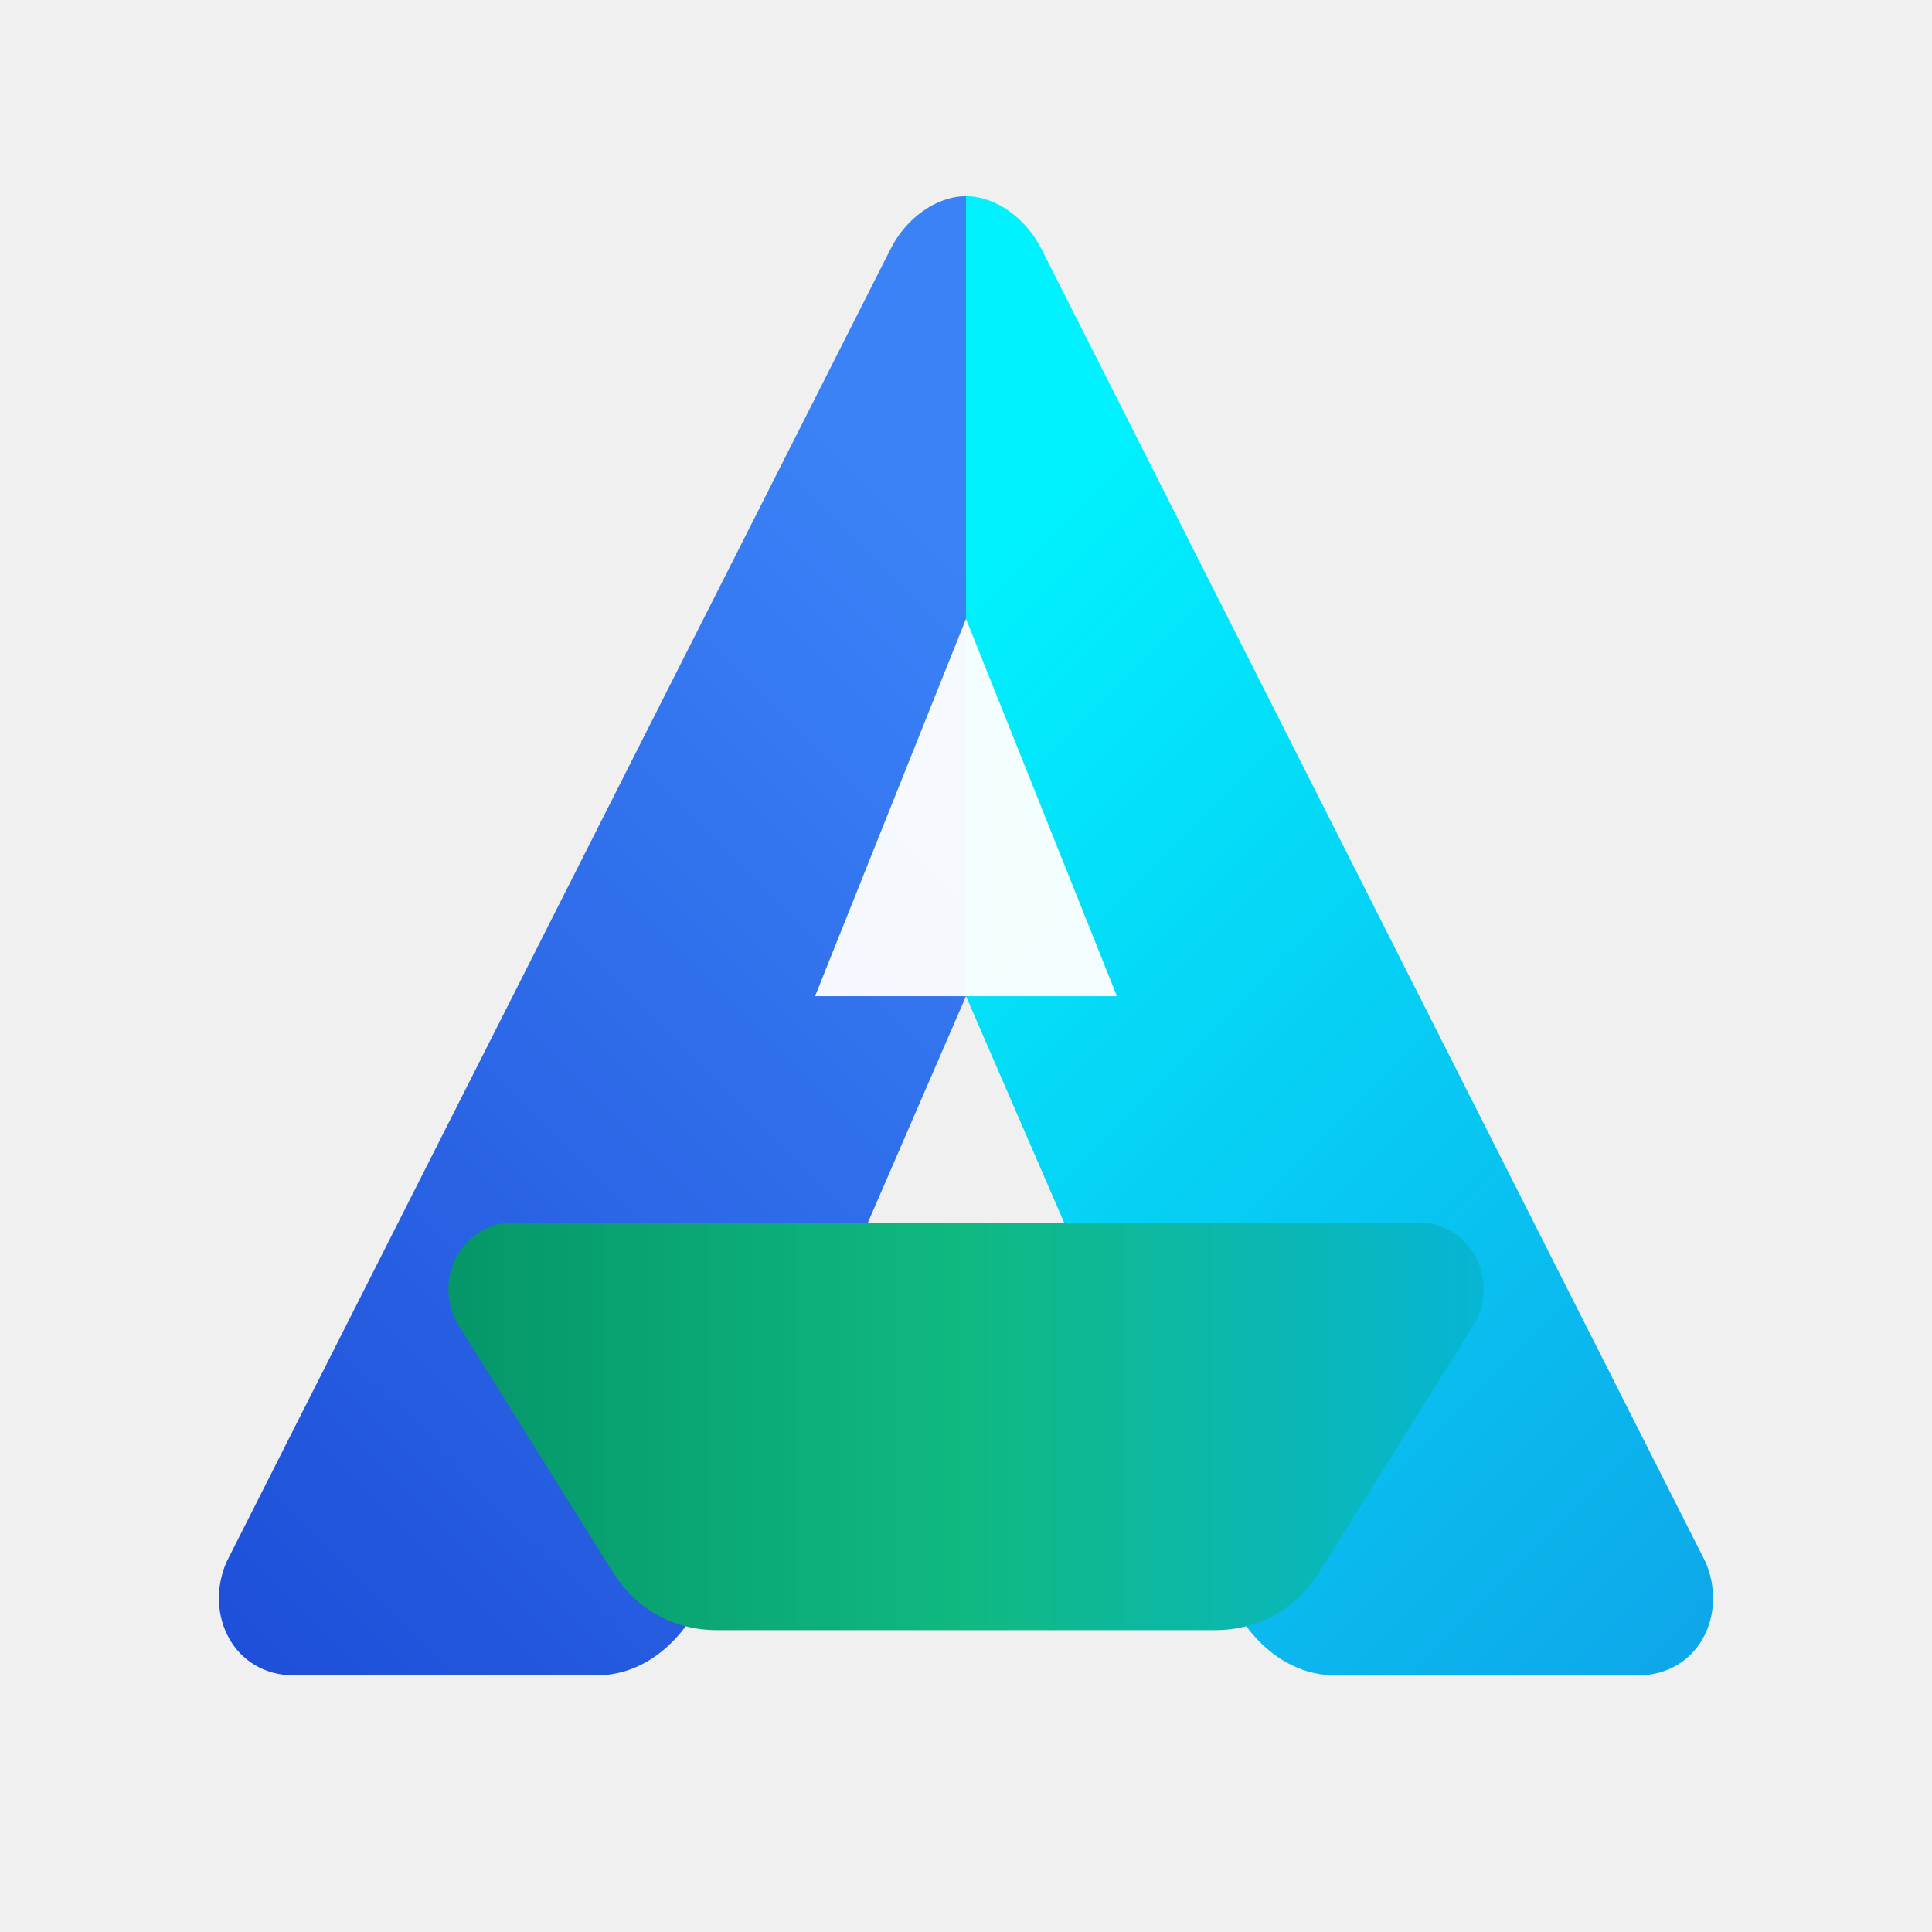
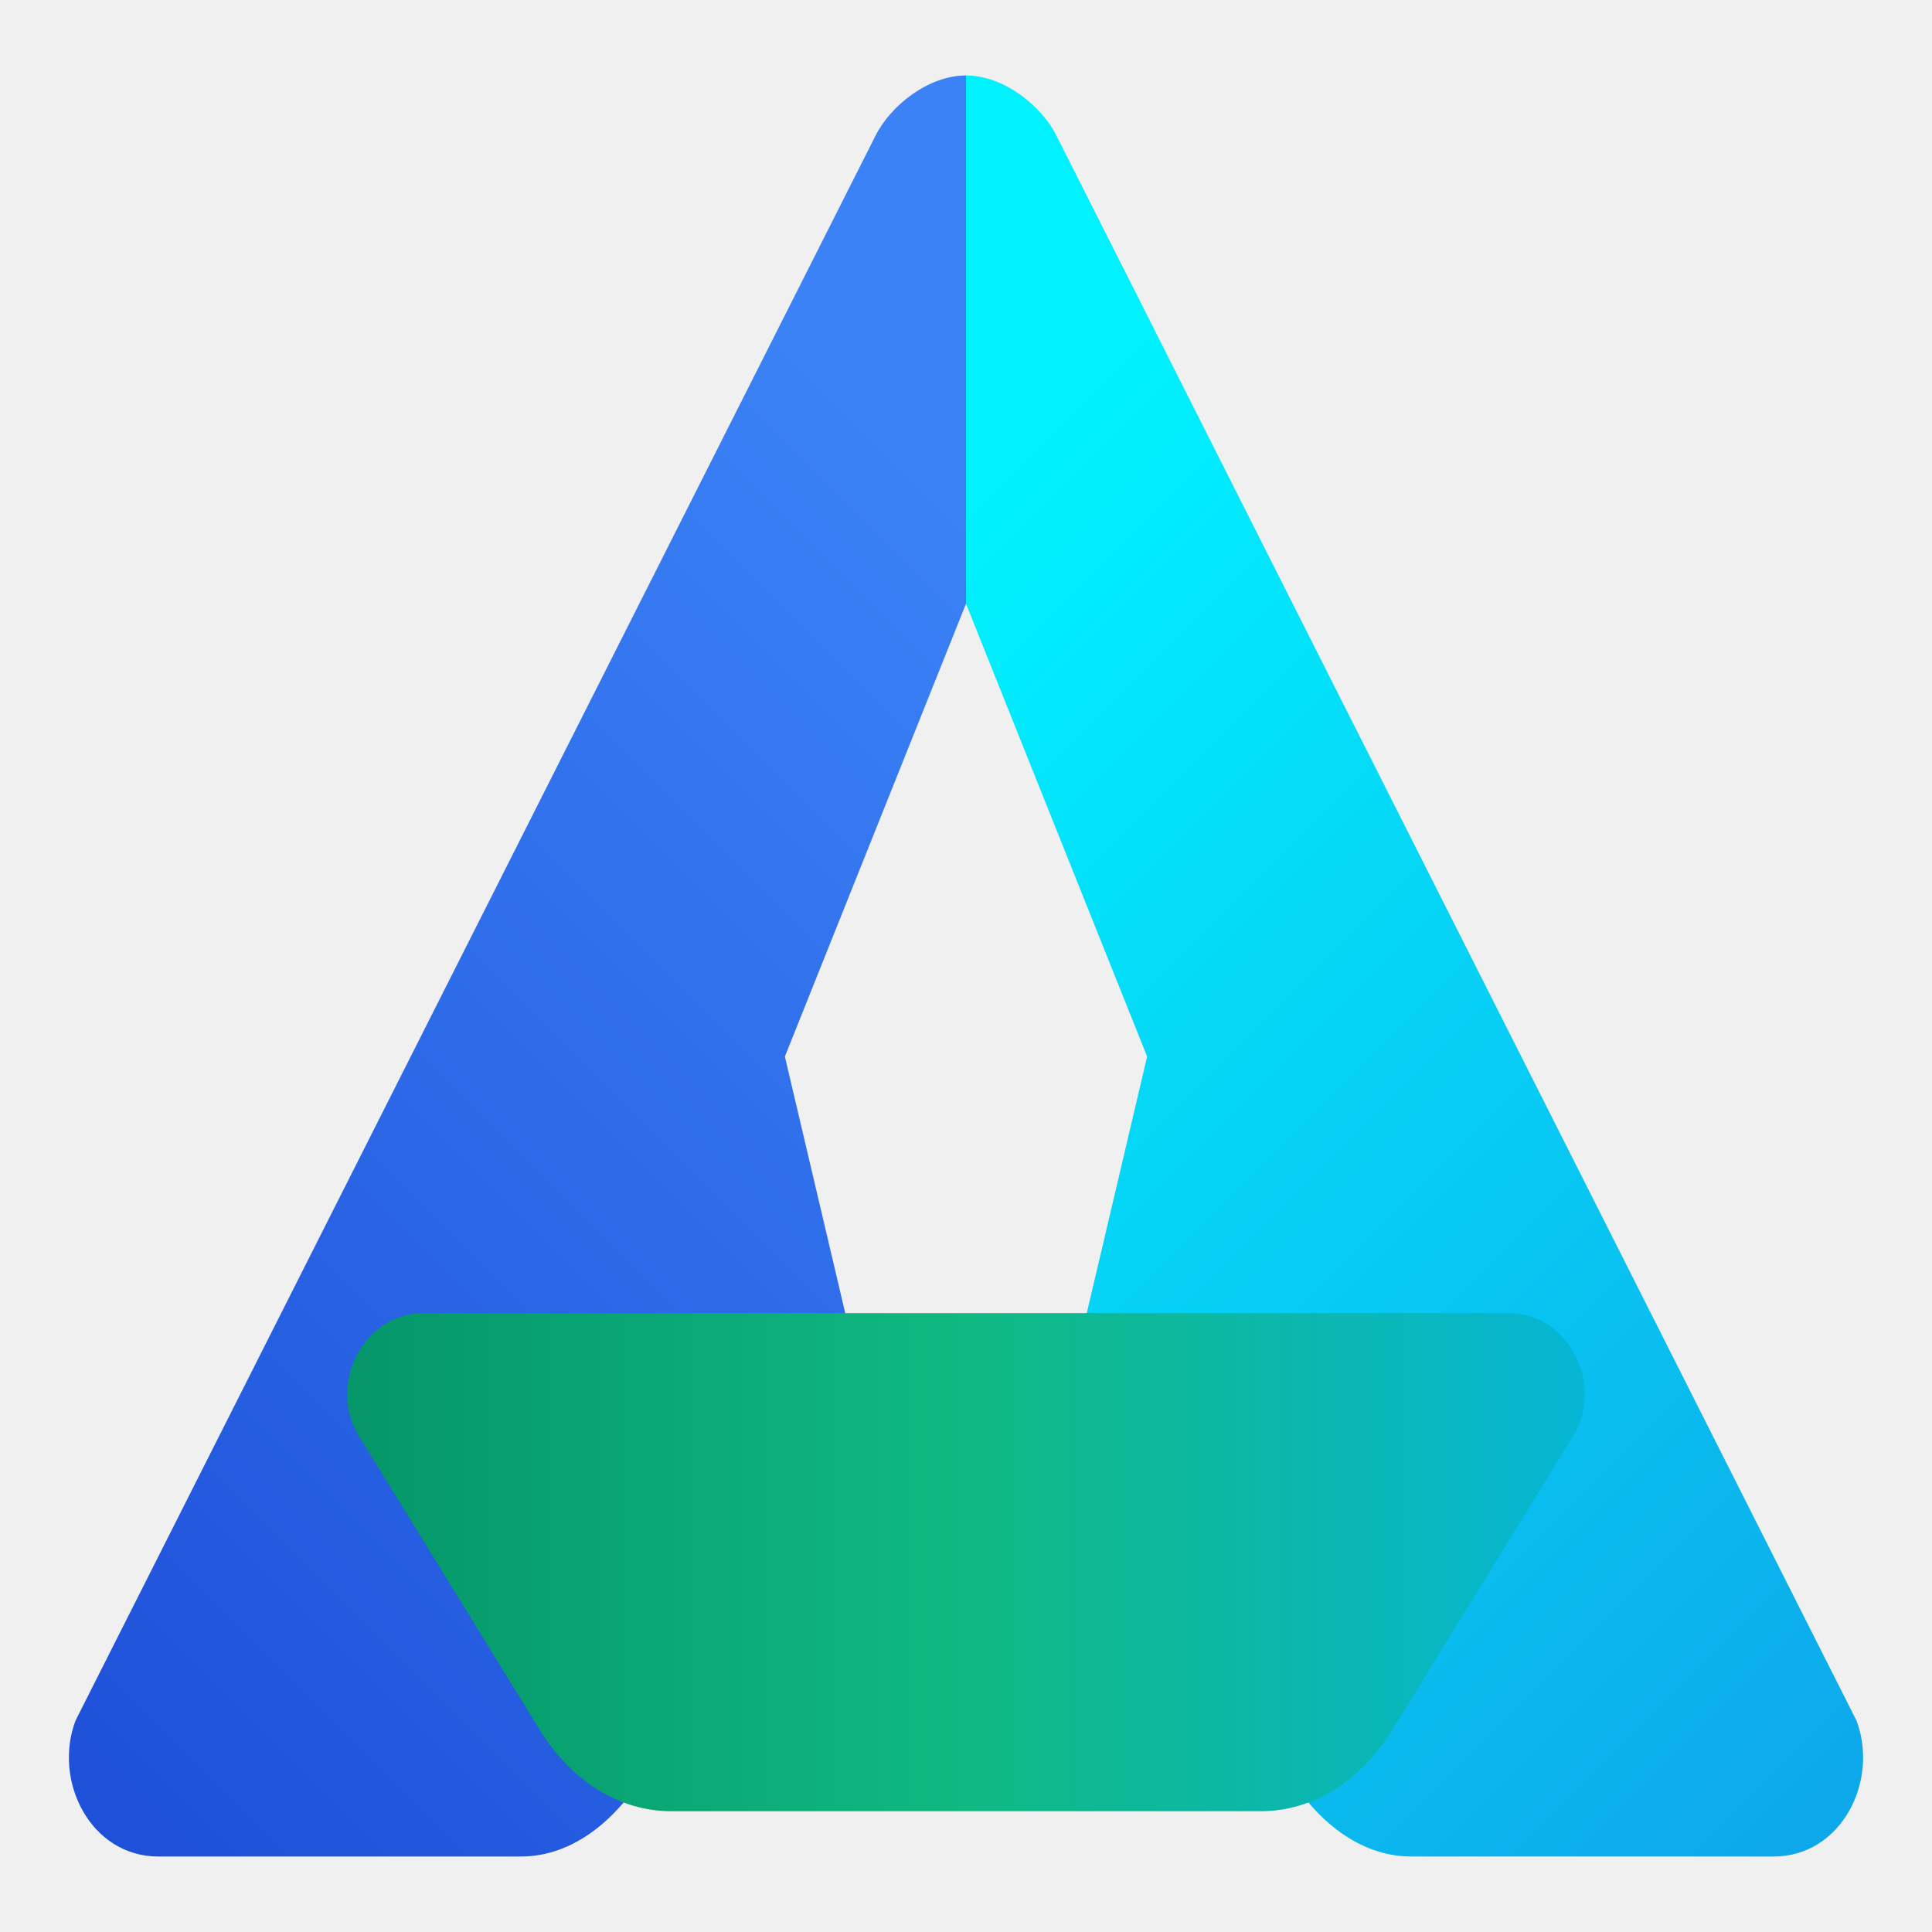
<svg xmlns="http://www.w3.org/2000/svg" viewBox="0 0 256 256" width="256" height="256">
  <defs>
-     <linearGradient id="algo_left_blue" x1="0%" y1="100%" x2="50%" y2="0%">
+     <linearGradient id="algo_blue" x1="0%" y1="100%" x2="50%" y2="0%">
      <stop offset="0%" stop-color="#1D4ED8" />
      <stop offset="100%" stop-color="#3B82F6" />
    </linearGradient>
-     <linearGradient id="algo_right_cyan" x1="50%" y1="0%" x2="100%" y2="100%">
+     <linearGradient id="algo_cyan" x1="50%" y1="0%" x2="100%" y2="100%">
      <stop offset="0%" stop-color="#00F2FE" />
      <stop offset="100%" stop-color="#0EA5E9" />
    </linearGradient>
-     <linearGradient id="algo_cross_emerald" x1="0%" y1="0%" x2="100%" y2="0%">
+     <linearGradient id="algo_cross" x1="0%" y1="0%" x2="100%" y2="0%">
      <stop offset="0%" stop-color="#059669" />
      <stop offset="50%" stop-color="#10B981" />
      <stop offset="100%" stop-color="#06B6D4" />
    </linearGradient>
  </defs>
-   <path d="M 128,26 C 124,26 120,29 118,33 L 30,207 C 27,214 31,222 39,222 L 79,222 C 85,222 90,218 93,212 L 115,162 L 128,132 L 128,26 Z" fill="url(#algo_left_blue)" />
-   <path d="M 128,26 L 128,132 L 141,162 L 163,212 C 166,218 171,222 177,222 L 217,222 C 225,222 229,214 226,207 L 138,33 C 136,29 132,26 128,26 Z" fill="url(#algo_right_cyan)" />
-   <path d="M 68,162 L 188,162 C 195,162 199,170 195,176 L 175,208 C 172,213 167,216 161,216 L 95,216 C 89,216 84,213 81,208 L 61,176 C 57,170 61,162 68,162 Z" fill="url(#algo_cross_emerald)" />
-   <polygon points="128,82 108,132 148,132" fill="#FFFFFF" opacity="0.95" />
+   <path d="M 128,10 C 123,10 118,14 116,18 L 10,228 C 7,236 12,246 21,246 L 69,246 C 76,246 82,241 86,234 L 112,174 L 104,140 L 128,80 L 128,10 Z" fill="url(#algo_blue)" />
+   <path d="M 128,10 L 128,80 L 152,140 L 144,174 L 170,234 C 174,241 180,246 187,246 L 235,246 C 244,246 249,236 246,228 L 140,18 C 138,14 133,10 128,10 Z" fill="url(#algo_cyan)" />
+   <path d="M 56,174 L 200,174 C 208,174 213,184 208,191 L 184,230 C 180,236 174,240 167,240 L 89,240 C 82,240 76,236 72,230 L 48,191 C 43,184 48,174 56,174 Z" fill="url(#algo_cross)" />
</svg>
